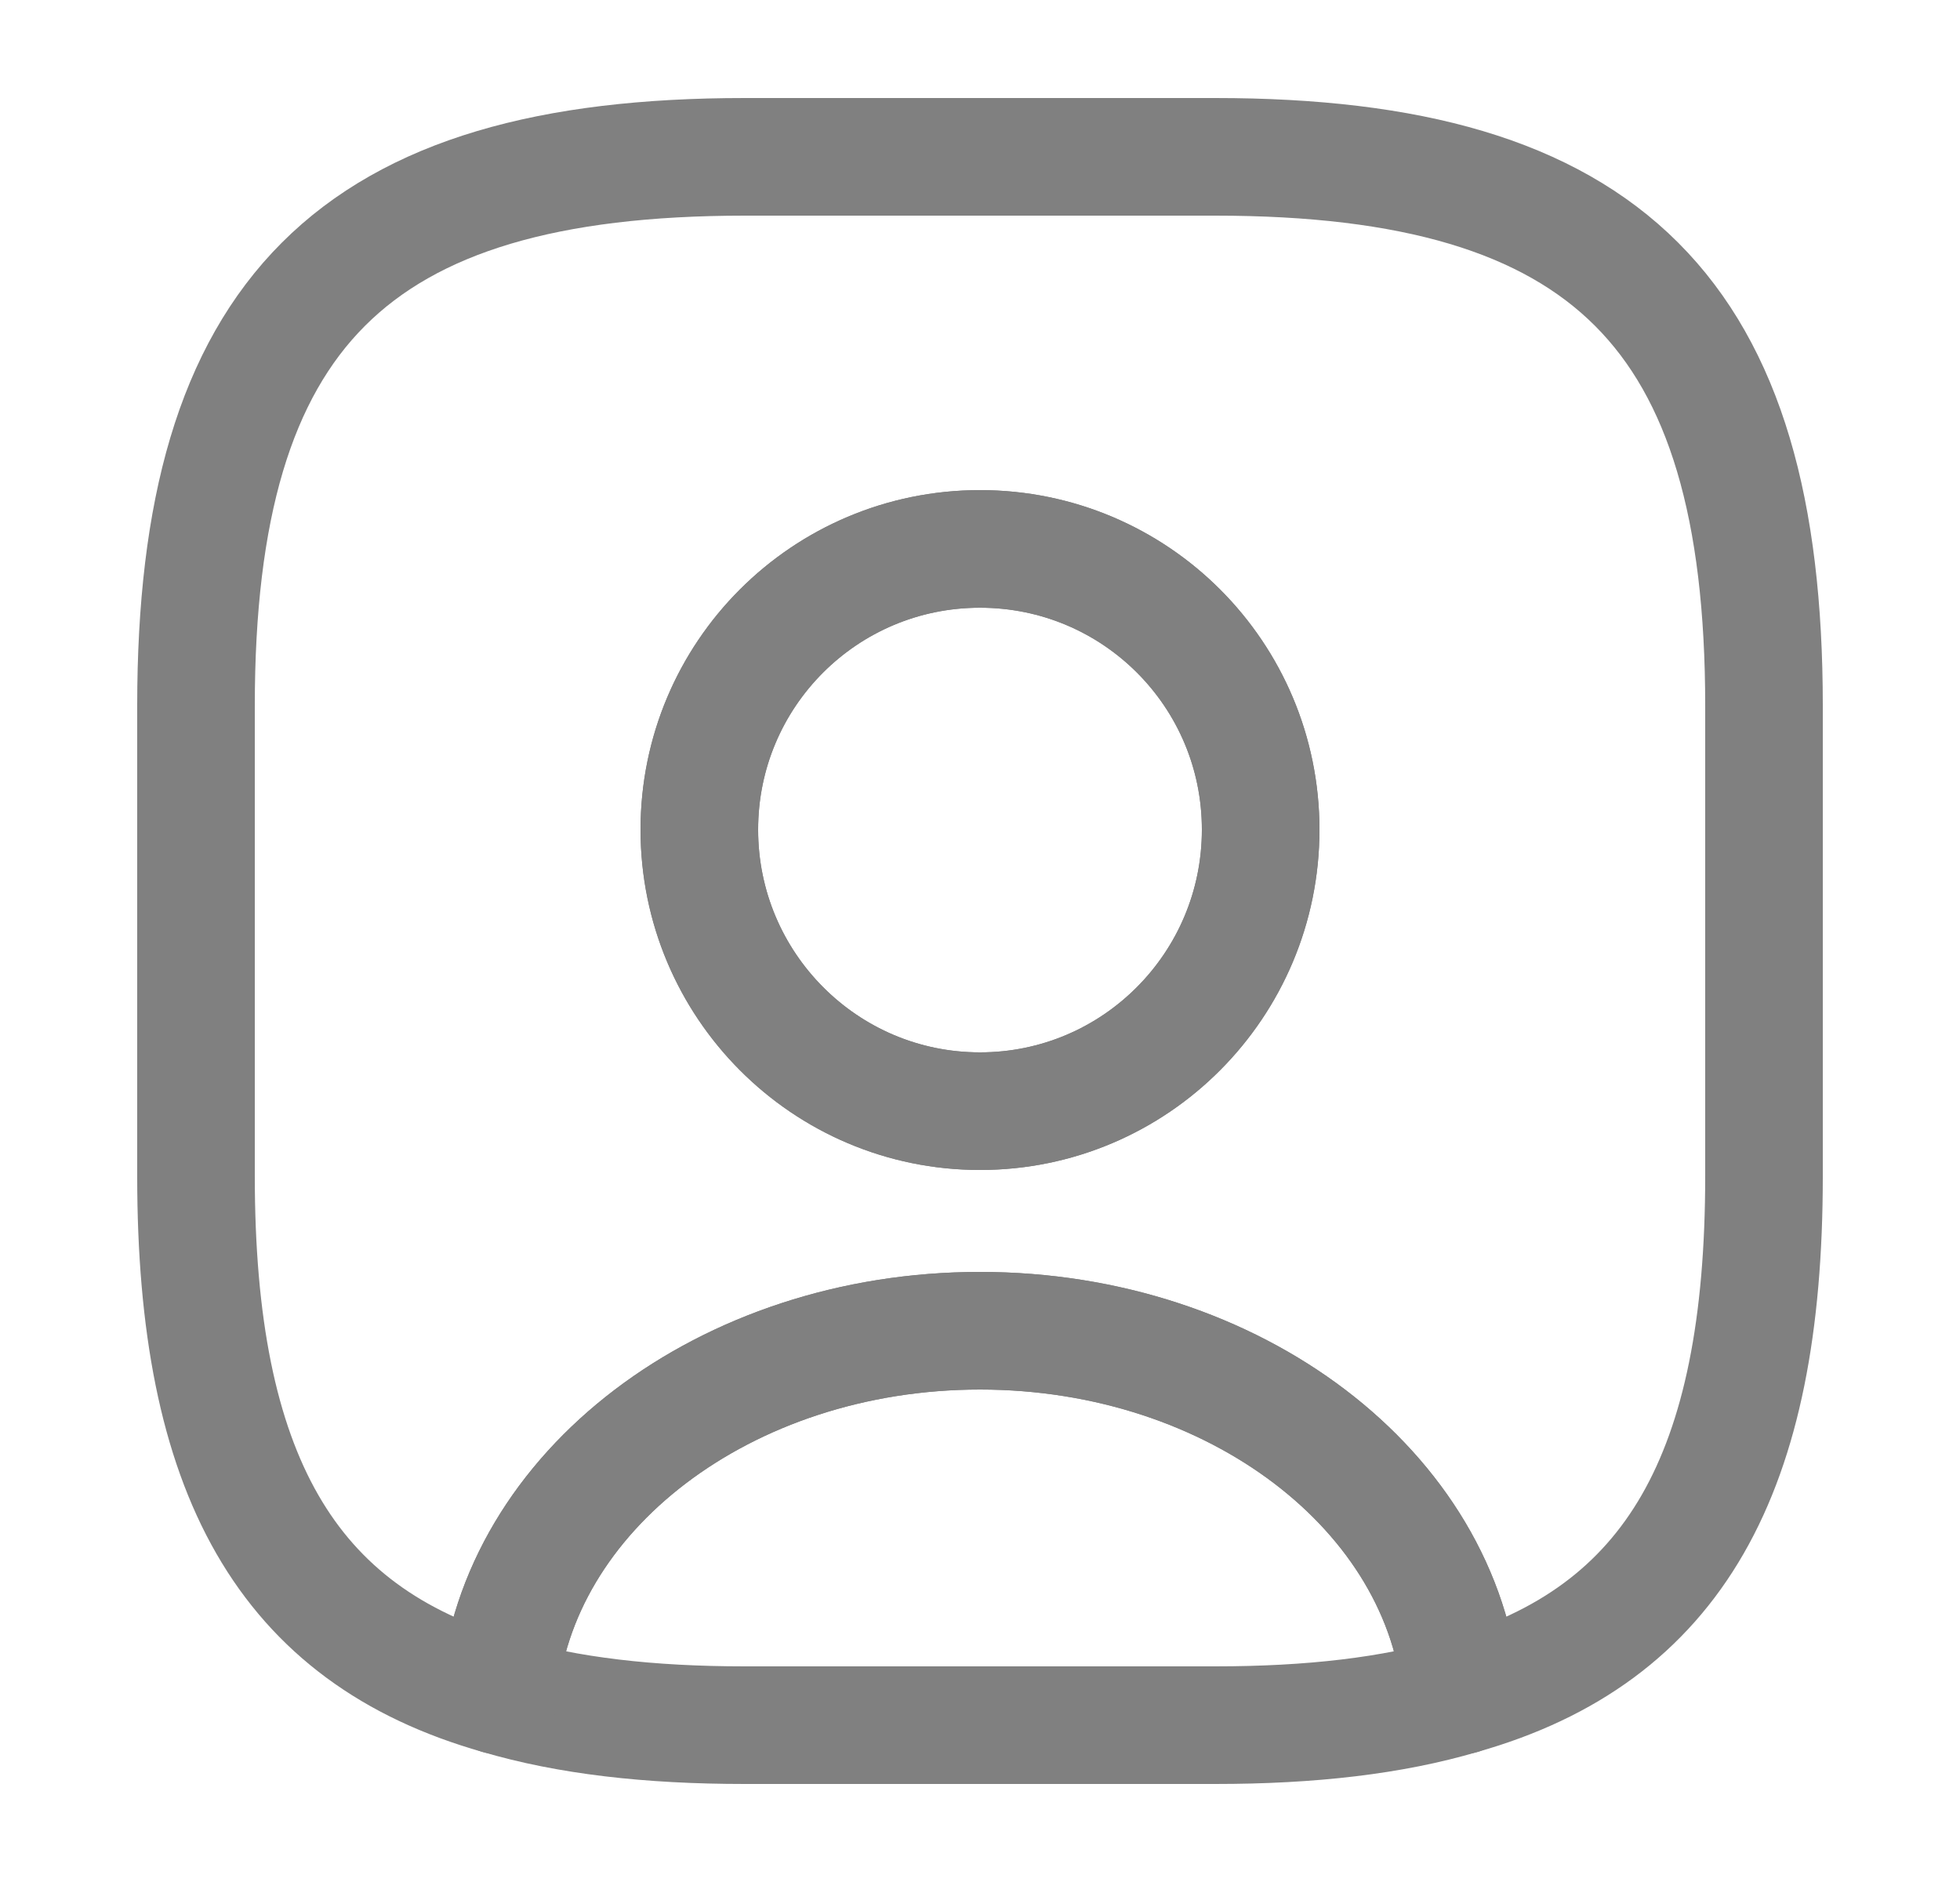
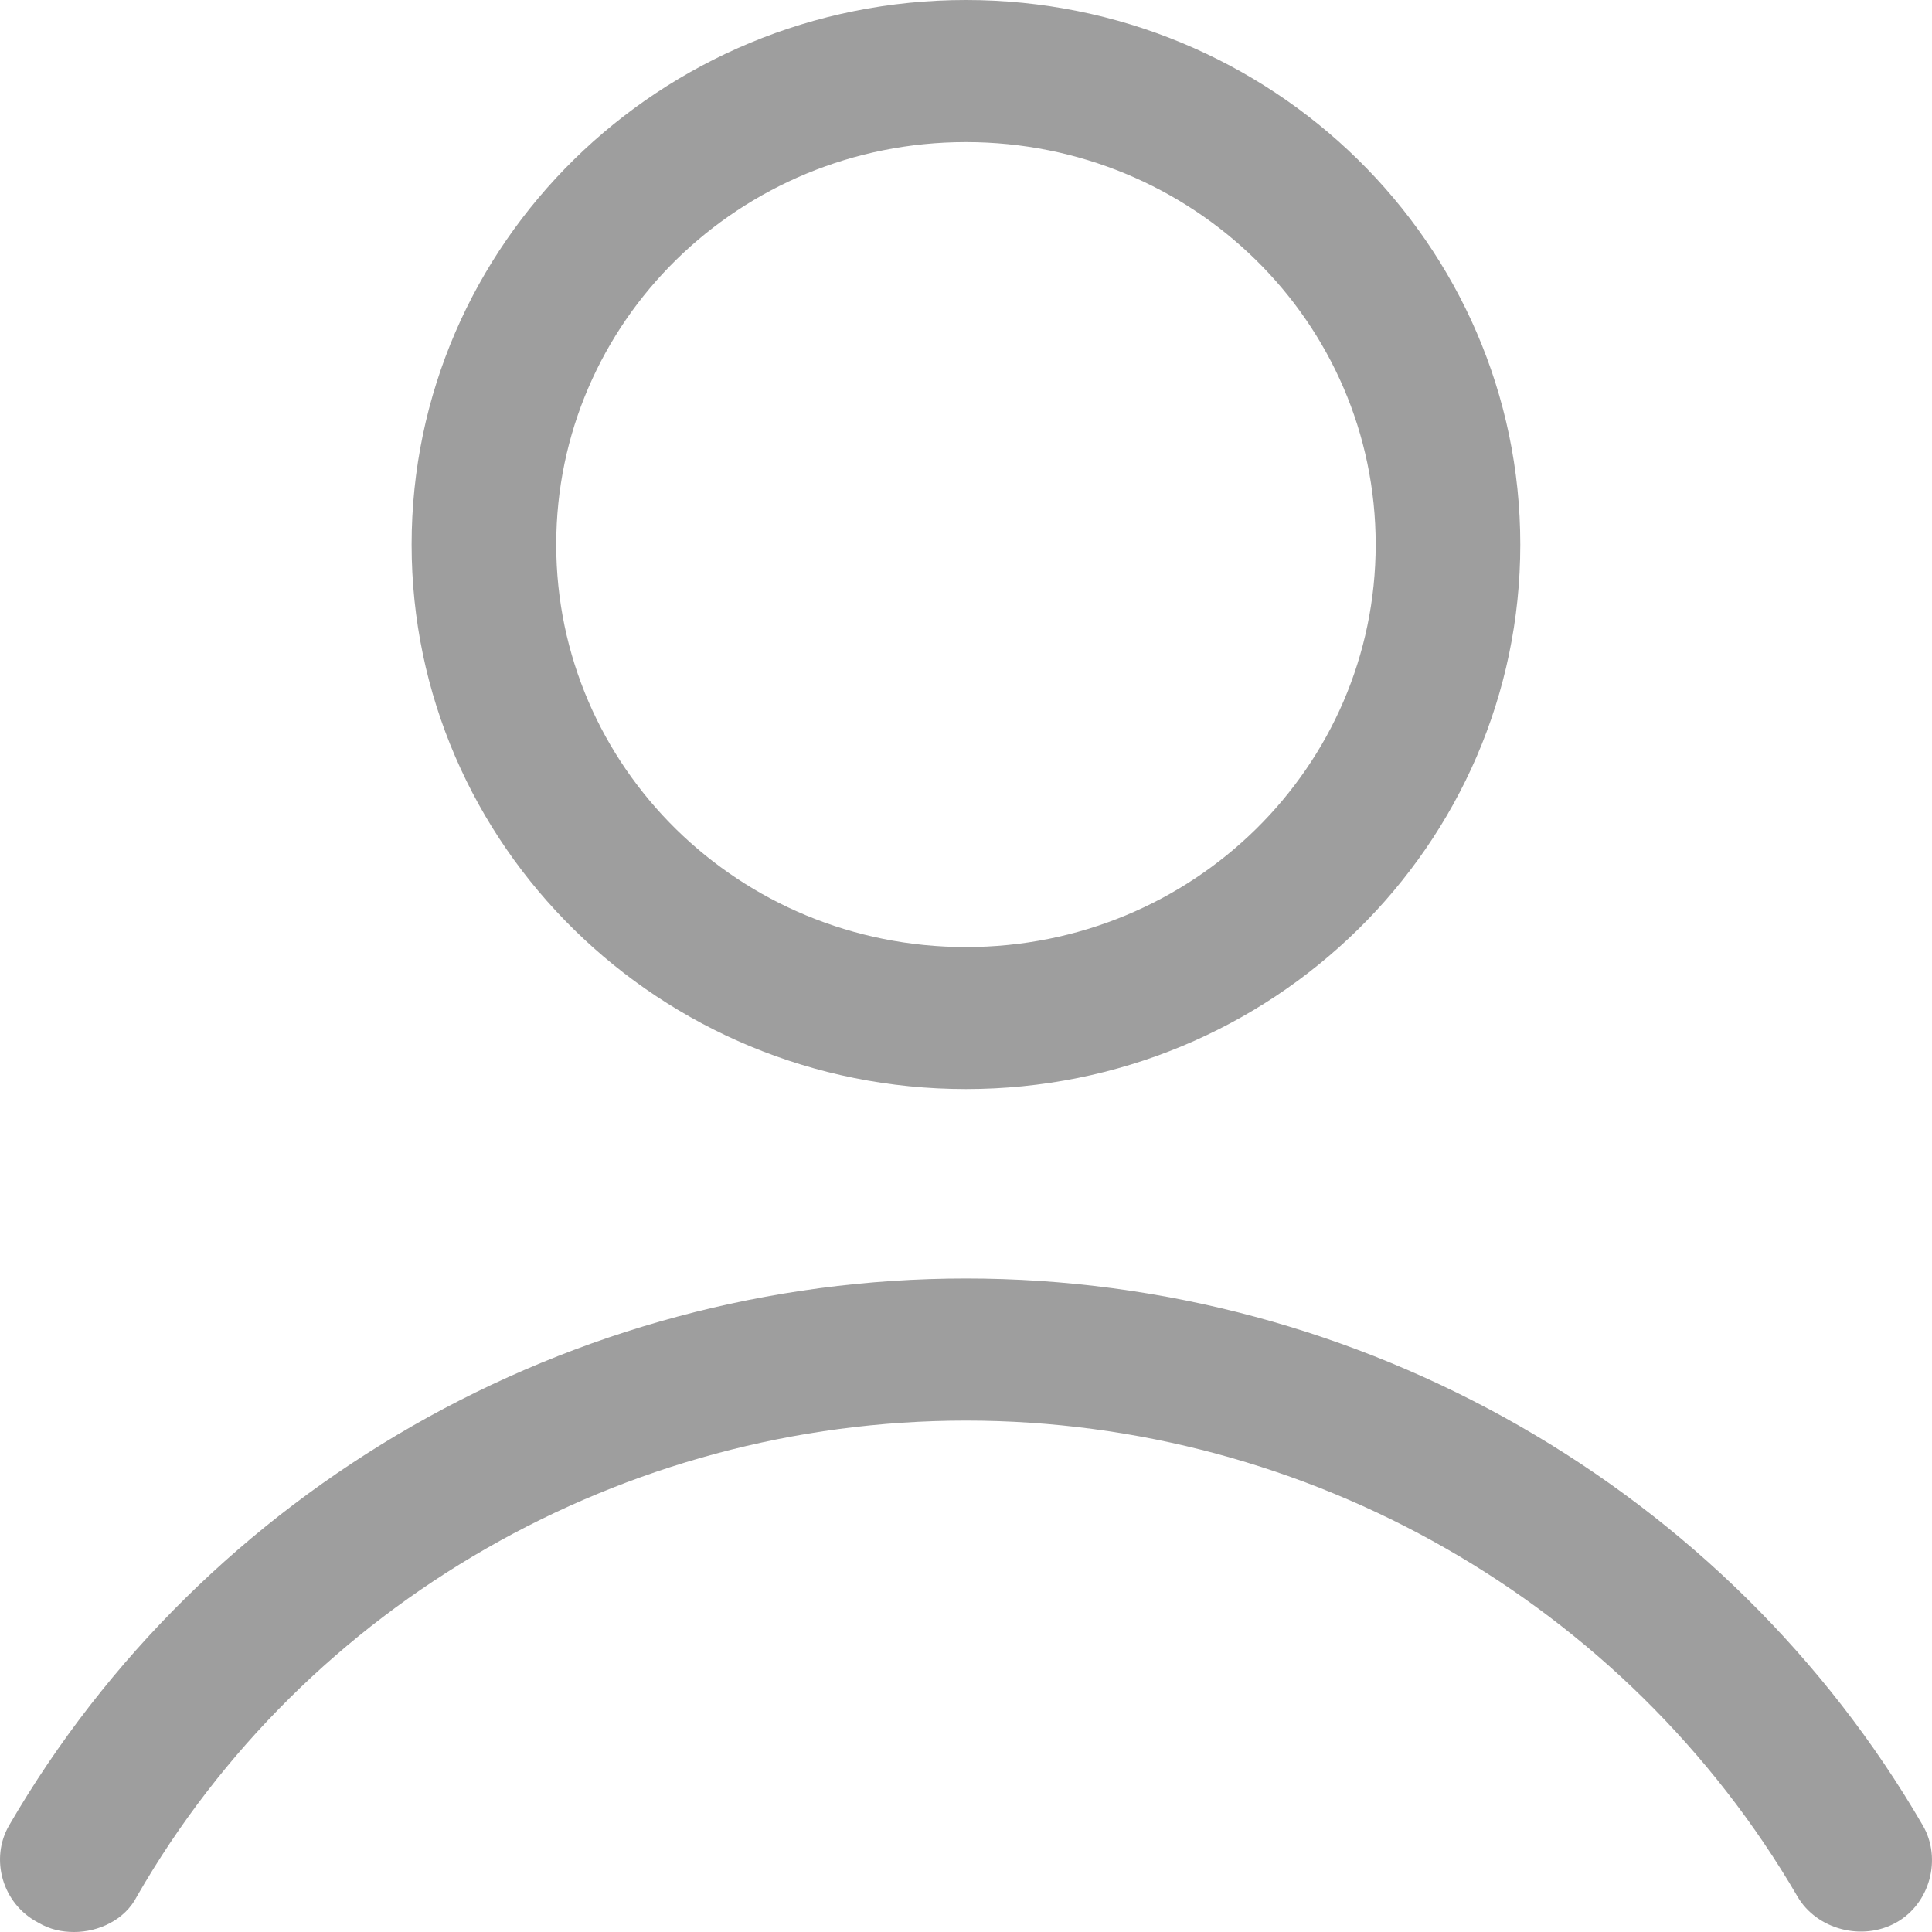
- <svg xmlns="http://www.w3.org/2000/svg" width="25" height="24" viewBox="0 0 25 24" fill="none">
-   <path d="M18.64 21.62C17.76 21.88 16.72 22 15.5 22H9.5C8.28 22 7.24 21.88 6.36 21.62C6.58 19.02 9.25 16.97 12.5 16.97C15.75 16.97 18.42 19.02 18.64 21.62Z" stroke="#808080" stroke-width="1.5" stroke-linecap="round" stroke-linejoin="round" />
-   <path d="M15.5 2H9.5C4.5 2 2.5 4 2.5 9V15C2.5 18.78 3.64 20.85 6.36 21.62C6.58 19.02 9.25 16.97 12.5 16.97C15.75 16.97 18.42 19.02 18.64 21.62C21.36 20.85 22.5 18.78 22.5 15V9C22.5 4 20.5 2 15.5 2ZM12.5 14.17C10.52 14.17 8.92 12.56 8.92 10.58C8.92 8.6 10.52 7 12.5 7C14.48 7 16.08 8.6 16.08 10.58C16.08 12.56 14.48 14.17 12.5 14.17Z" stroke="#808080" stroke-width="1.5" stroke-linecap="round" stroke-linejoin="round" />
-   <path d="M16.08 10.58C16.08 12.56 14.48 14.17 12.5 14.17C10.52 14.17 8.92 12.56 8.92 10.58C8.92 8.6 10.52 7 12.5 7C14.48 7 16.08 8.6 16.08 10.58Z" stroke="#808080" stroke-width="1.5" stroke-linecap="round" stroke-linejoin="round" />
+ <svg xmlns="http://www.w3.org/2000/svg" width="20" height="20" viewBox="0 0 20 20" fill="none">
+   <path d="M15.738 5.637C15.738 2.525 13.168 0 9.999 0C6.831 0 4.261 2.525 4.261 5.637C4.261 8.75 6.831 11.274 9.999 11.274C13.168 11.274 15.738 8.75 15.738 5.637ZM5.758 5.637C5.758 3.333 7.654 1.471 9.999 1.471C12.345 1.471 14.241 3.333 14.241 5.637C14.241 7.941 12.345 9.804 9.999 9.804C7.654 9.804 5.758 7.941 5.758 5.637Z" fill="#9E9E9E" />
+   <path d="M0.394 19.902C0.519 19.976 0.643 20 0.768 20C1.018 20 1.292 19.877 1.417 19.632C3.163 16.593 6.457 14.706 10 14.706C13.543 14.706 16.836 16.593 18.607 19.632C18.807 19.976 19.281 20.098 19.63 19.902C19.98 19.706 20.104 19.24 19.905 18.897C17.884 15.417 14.091 13.235 10 13.235C5.908 13.235 2.115 15.417 0.094 18.897C-0.105 19.24 0.02 19.706 0.394 19.902Z" fill="#9E9E9E" />
</svg>
